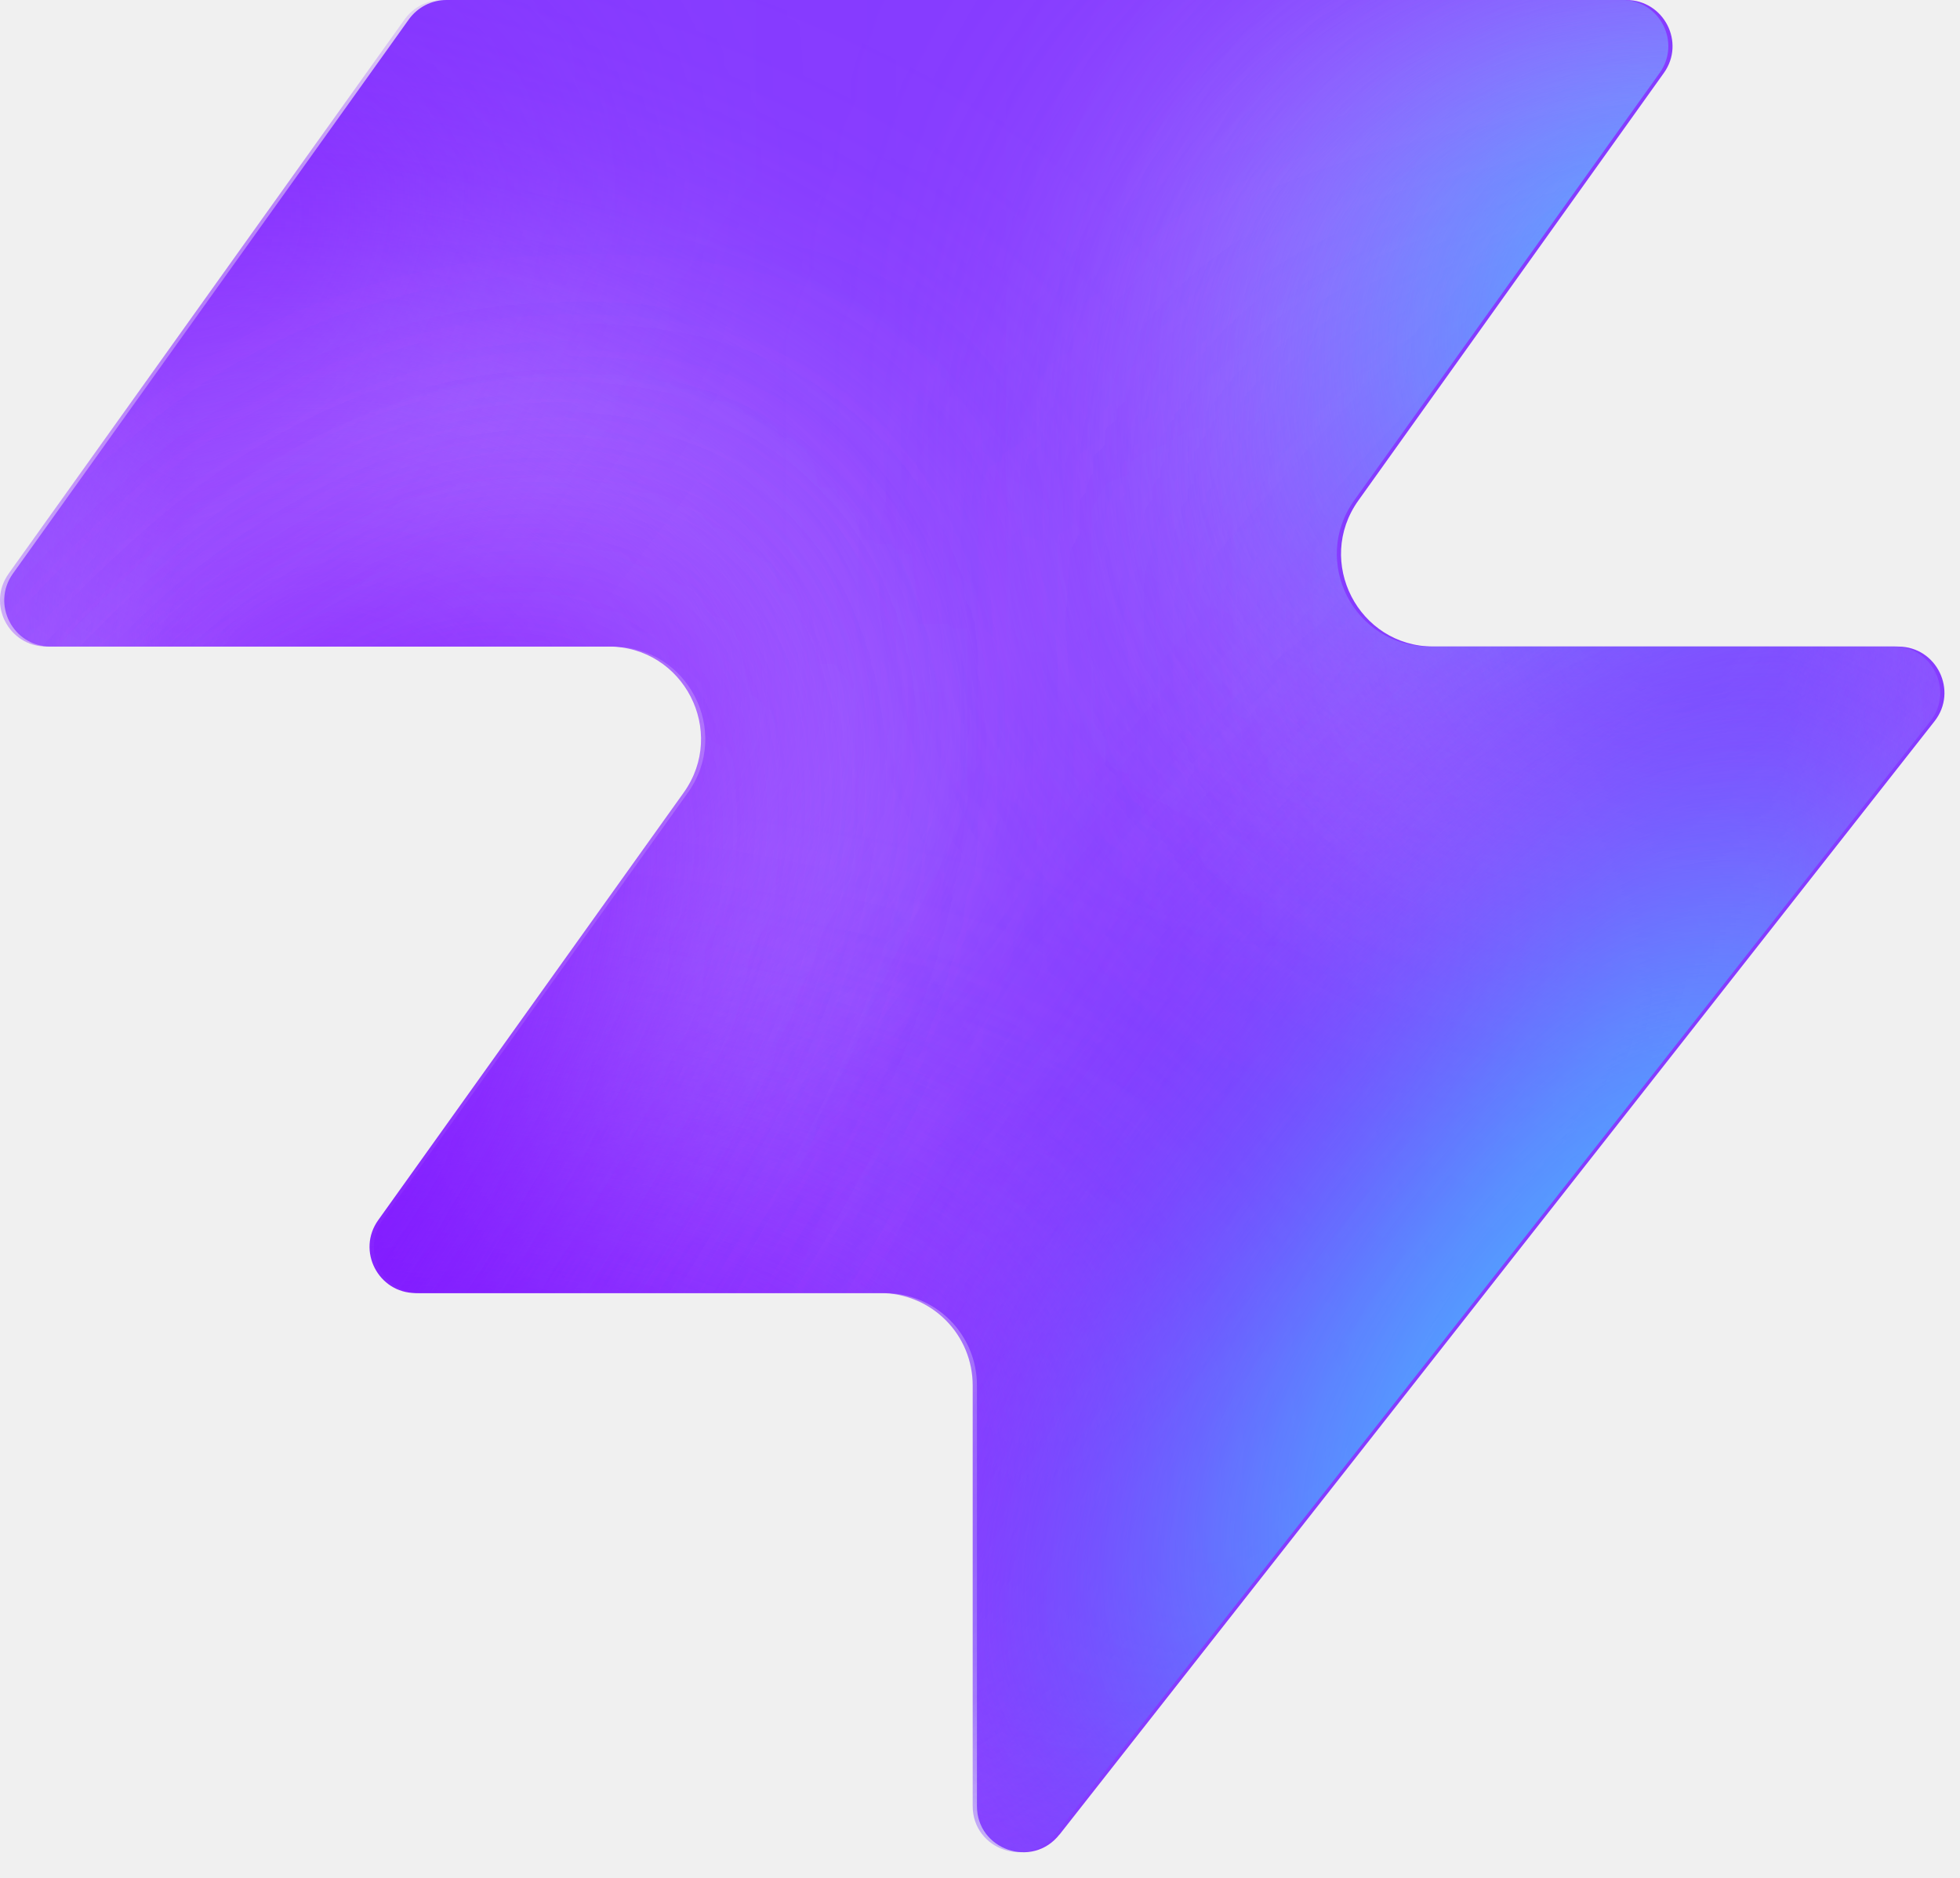
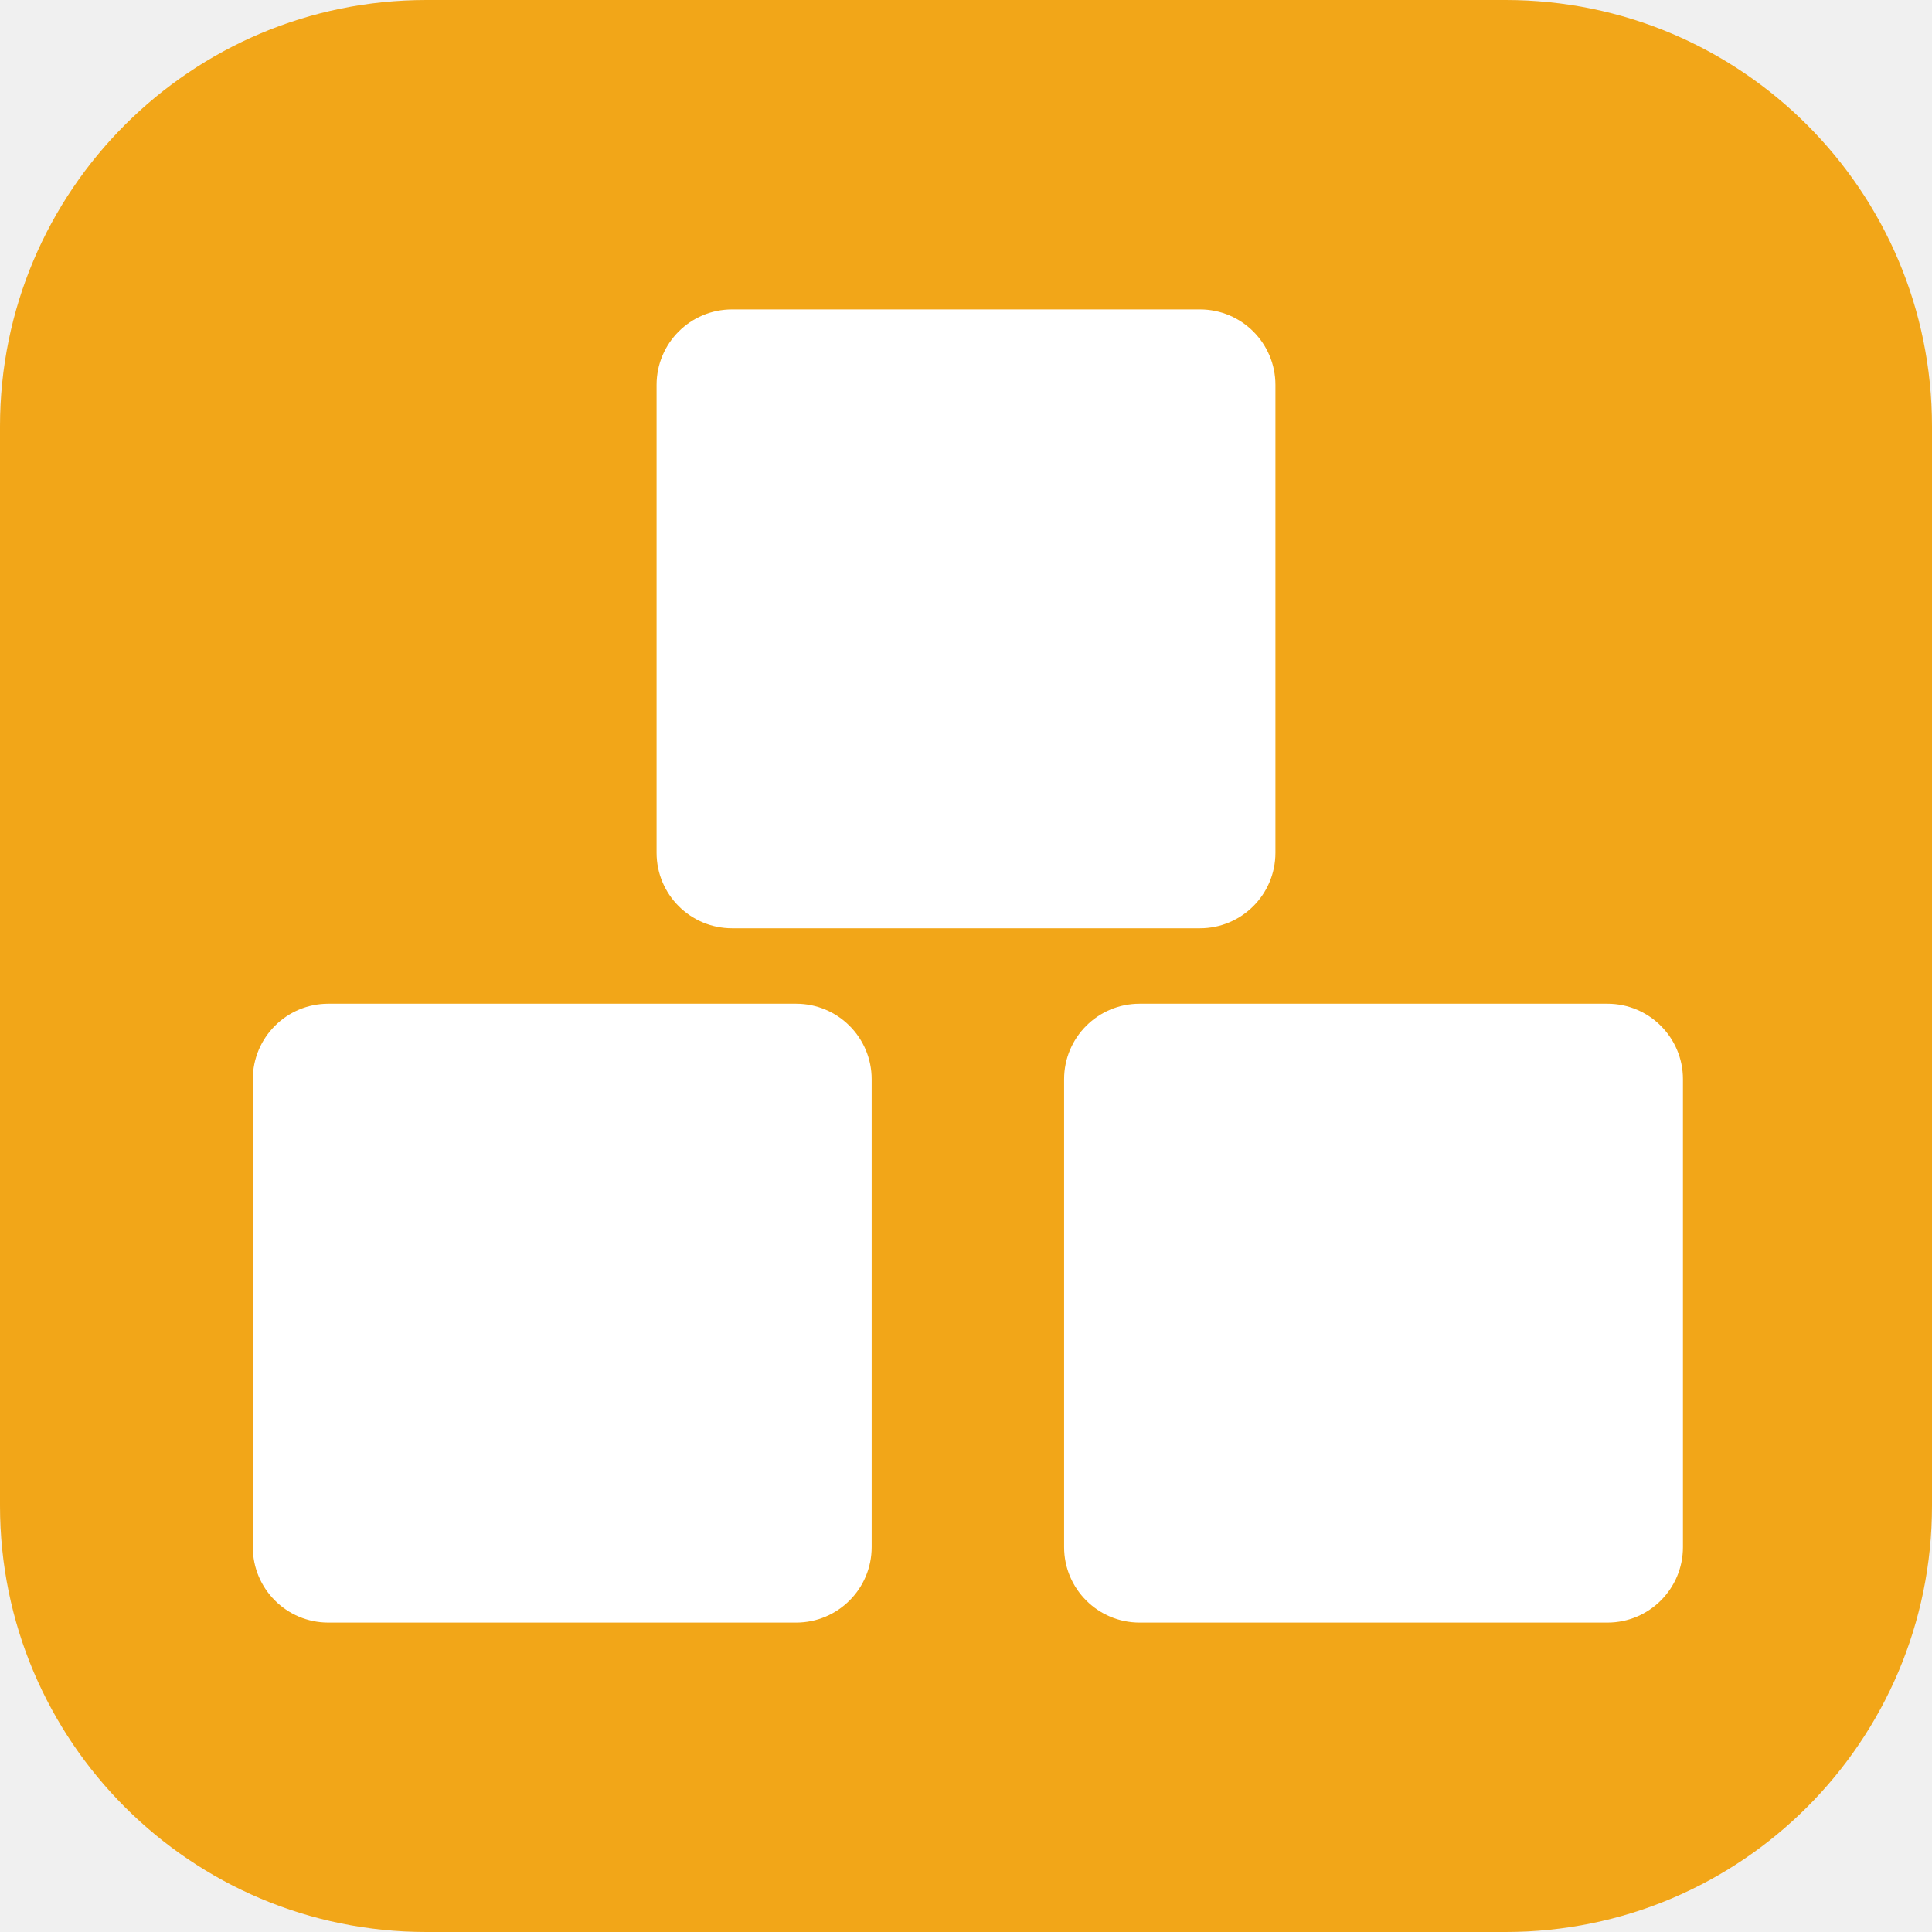
- <svg xmlns="http://www.w3.org/2000/svg" width="48" height="46" fill="none" viewBox="0 0 48 46">
-   <path fill="#863bff" d="M25.946 44.938c-.664.845-2.021.375-2.021-.698V33.937a2.26 2.26 0 0 0-2.262-2.262H10.287c-.92 0-1.456-1.04-.92-1.788l7.48-10.471c1.07-1.497 0-3.578-1.842-3.578H1.237c-.92 0-1.456-1.04-.92-1.788L10.013.474c.214-.297.556-.474.92-.474h28.894c.92 0 1.456 1.04.92 1.788l-7.48 10.471c-1.07 1.498 0 3.579 1.842 3.579h11.377c.943 0 1.473 1.088.89 1.83L25.947 44.94z" style="fill:#863bff;fill:color(display-p3 .525 .23 1);fill-opacity:1" />
-   <mask id="a" width="48" height="46" x="0" y="0" maskUnits="userSpaceOnUse" style="mask-type:alpha">
-     <path fill="#000" d="M25.842 44.938c-.664.844-2.021.375-2.021-.698V33.937a2.26 2.26 0 0 0-2.262-2.262H10.183c-.92 0-1.456-1.04-.92-1.788l7.48-10.471c1.07-1.498 0-3.579-1.842-3.579H1.133c-.92 0-1.456-1.04-.92-1.787L9.91.473c.214-.297.556-.474.92-.474h28.894c.92 0 1.456 1.04.92 1.788l-7.48 10.471c-1.07 1.498 0 3.578 1.842 3.578h11.377c.943 0 1.473 1.088.89 1.832L25.843 44.94z" style="fill:#000;fill-opacity:1" />
-   </mask>
-   <g mask="url(#a)">
-     <g filter="url(#b)">
-       <ellipse cx="5.508" cy="14.704" fill="#ede6ff" rx="5.508" ry="14.704" style="fill:#ede6ff;fill:color(display-p3 .927 .903 1);fill-opacity:1" transform="matrix(.00324 1 1 -.00324 -4.47 31.516)" />
-     </g>
-     <g filter="url(#c)">
-       <ellipse cx="10.399" cy="29.851" fill="#ede6ff" rx="10.399" ry="29.851" style="fill:#ede6ff;fill:color(display-p3 .927 .903 1);fill-opacity:1" transform="matrix(.00324 1 1 -.00324 -39.328 7.883)" />
-     </g>
-     <g filter="url(#d)">
-       <ellipse cx="5.508" cy="30.487" fill="#7e14ff" rx="5.508" ry="30.487" style="fill:#7e14ff;fill:color(display-p3 .492 .077 1);fill-opacity:1" transform="rotate(89.814 -25.913 -14.639)scale(1 -1)" />
-     </g>
-     <g filter="url(#e)">
-       <ellipse cx="5.508" cy="30.599" fill="#7e14ff" rx="5.508" ry="30.599" style="fill:#7e14ff;fill:color(display-p3 .492 .077 1);fill-opacity:1" transform="rotate(89.814 -32.644 -3.334)scale(1 -1)" />
-     </g>
-     <g filter="url(#f)">
-       <ellipse cx="5.508" cy="30.599" fill="#7e14ff" rx="5.508" ry="30.599" style="fill:#7e14ff;fill:color(display-p3 .492 .077 1);fill-opacity:1" transform="matrix(.00324 1 1 -.00324 -34.34 30.47)" />
-     </g>
-     <g filter="url(#g)">
-       <ellipse cx="14.072" cy="22.078" fill="#ede6ff" rx="14.072" ry="22.078" style="fill:#ede6ff;fill:color(display-p3 .927 .903 1);fill-opacity:1" transform="rotate(93.35 24.506 48.493)scale(-1 1)" />
-     </g>
-     <g filter="url(#h)">
-       <ellipse cx="3.47" cy="21.501" fill="#7e14ff" rx="3.47" ry="21.501" style="fill:#7e14ff;fill:color(display-p3 .492 .077 1);fill-opacity:1" transform="rotate(89.009 28.708 47.59)scale(-1 1)" />
-     </g>
-     <g filter="url(#i)">
-       <ellipse cx="3.47" cy="21.501" fill="#7e14ff" rx="3.47" ry="21.501" style="fill:#7e14ff;fill:color(display-p3 .492 .077 1);fill-opacity:1" transform="rotate(89.009 28.708 47.59)scale(-1 1)" />
-     </g>
-     <g filter="url(#j)">
-       <ellipse cx=".387" cy="8.972" fill="#7e14ff" rx="4.407" ry="29.108" style="fill:#7e14ff;fill:color(display-p3 .492 .077 1);fill-opacity:1" transform="rotate(39.51 .387 8.972)" />
-     </g>
-     <g filter="url(#k)">
-       <ellipse cx="47.523" cy="-6.092" fill="#7e14ff" rx="4.407" ry="29.108" style="fill:#7e14ff;fill:color(display-p3 .492 .077 1);fill-opacity:1" transform="rotate(37.892 47.523 -6.092)" />
-     </g>
-     <g filter="url(#l)">
-       <ellipse cx="41.412" cy="6.333" fill="#47bfff" rx="5.971" ry="9.665" style="fill:#47bfff;fill:color(display-p3 .28 .748 1);fill-opacity:1" transform="rotate(37.892 41.412 6.333)" />
-     </g>
-     <g filter="url(#m)">
-       <ellipse cx="-1.879" cy="38.332" fill="#7e14ff" rx="4.407" ry="29.108" style="fill:#7e14ff;fill:color(display-p3 .492 .077 1);fill-opacity:1" transform="rotate(37.892 -1.88 38.332)" />
-     </g>
-     <g filter="url(#n)">
-       <ellipse cx="-1.879" cy="38.332" fill="#7e14ff" rx="4.407" ry="29.108" style="fill:#7e14ff;fill:color(display-p3 .492 .077 1);fill-opacity:1" transform="rotate(37.892 -1.88 38.332)" />
-     </g>
-     <g filter="url(#o)">
-       <ellipse cx="35.651" cy="29.907" fill="#7e14ff" rx="4.407" ry="29.108" style="fill:#7e14ff;fill:color(display-p3 .492 .077 1);fill-opacity:1" transform="rotate(37.892 35.651 29.907)" />
-     </g>
-     <g filter="url(#p)">
-       <ellipse cx="38.418" cy="32.4" fill="#47bfff" rx="5.971" ry="15.297" style="fill:#47bfff;fill:color(display-p3 .28 .748 1);fill-opacity:1" transform="rotate(37.892 38.418 32.4)" />
-     </g>
+ <svg xmlns="http://www.w3.org/2000/svg" viewBox="0 0 512 512" width="512" height="512" role="img" aria-label="MayLary Group">
+   <rect width="512" height="512" rx="113" fill="#F2A618" />
+   <g fill="#FFFFFF">
+     <rect x="174" y="82" width="164" height="164" rx="20" />
+     <rect x="67" y="266" width="164" height="164" rx="20" />
+     <rect x="282" y="266" width="164" height="164" rx="20" />
  </g>
-   <defs>
-     <filter id="b" width="60.045" height="41.654" x="-19.77" y="16.149" color-interpolation-filters="sRGB" filterUnits="userSpaceOnUse">
-       <feFlood flood-opacity="0" result="BackgroundImageFix" />
-       <feBlend in="SourceGraphic" in2="BackgroundImageFix" result="shape" />
-       <feGaussianBlur result="effect1_foregroundBlur_2002_17158" stdDeviation="7.659" />
-     </filter>
-     <filter id="c" width="90.34" height="51.437" x="-54.613" y="-7.533" color-interpolation-filters="sRGB" filterUnits="userSpaceOnUse">
-       <feFlood flood-opacity="0" result="BackgroundImageFix" />
-       <feBlend in="SourceGraphic" in2="BackgroundImageFix" result="shape" />
-       <feGaussianBlur result="effect1_foregroundBlur_2002_17158" stdDeviation="7.659" />
-     </filter>
-     <filter id="d" width="79.355" height="29.4" x="-49.64" y="2.03" color-interpolation-filters="sRGB" filterUnits="userSpaceOnUse">
-       <feFlood flood-opacity="0" result="BackgroundImageFix" />
-       <feBlend in="SourceGraphic" in2="BackgroundImageFix" result="shape" />
-       <feGaussianBlur result="effect1_foregroundBlur_2002_17158" stdDeviation="4.596" />
-     </filter>
-     <filter id="e" width="79.579" height="29.4" x="-45.045" y="20.029" color-interpolation-filters="sRGB" filterUnits="userSpaceOnUse">
-       <feFlood flood-opacity="0" result="BackgroundImageFix" />
-       <feBlend in="SourceGraphic" in2="BackgroundImageFix" result="shape" />
-       <feGaussianBlur result="effect1_foregroundBlur_2002_17158" stdDeviation="4.596" />
-     </filter>
-     <filter id="f" width="79.579" height="29.4" x="-43.513" y="21.178" color-interpolation-filters="sRGB" filterUnits="userSpaceOnUse">
-       <feFlood flood-opacity="0" result="BackgroundImageFix" />
-       <feBlend in="SourceGraphic" in2="BackgroundImageFix" result="shape" />
-       <feGaussianBlur result="effect1_foregroundBlur_2002_17158" stdDeviation="4.596" />
-     </filter>
-     <filter id="g" width="74.749" height="58.852" x="15.756" y="-17.901" color-interpolation-filters="sRGB" filterUnits="userSpaceOnUse">
-       <feFlood flood-opacity="0" result="BackgroundImageFix" />
-       <feBlend in="SourceGraphic" in2="BackgroundImageFix" result="shape" />
-       <feGaussianBlur result="effect1_foregroundBlur_2002_17158" stdDeviation="7.659" />
-     </filter>
-     <filter id="h" width="61.377" height="25.362" x="23.548" y="2.284" color-interpolation-filters="sRGB" filterUnits="userSpaceOnUse">
-       <feFlood flood-opacity="0" result="BackgroundImageFix" />
-       <feBlend in="SourceGraphic" in2="BackgroundImageFix" result="shape" />
-       <feGaussianBlur result="effect1_foregroundBlur_2002_17158" stdDeviation="4.596" />
-     </filter>
-     <filter id="i" width="61.377" height="25.362" x="23.548" y="2.284" color-interpolation-filters="sRGB" filterUnits="userSpaceOnUse">
-       <feFlood flood-opacity="0" result="BackgroundImageFix" />
-       <feBlend in="SourceGraphic" in2="BackgroundImageFix" result="shape" />
-       <feGaussianBlur result="effect1_foregroundBlur_2002_17158" stdDeviation="4.596" />
-     </filter>
-     <filter id="j" width="56.045" height="63.649" x="-27.636" y="-22.853" color-interpolation-filters="sRGB" filterUnits="userSpaceOnUse">
-       <feFlood flood-opacity="0" result="BackgroundImageFix" />
-       <feBlend in="SourceGraphic" in2="BackgroundImageFix" result="shape" />
-       <feGaussianBlur result="effect1_foregroundBlur_2002_17158" stdDeviation="4.596" />
-     </filter>
-     <filter id="k" width="54.814" height="64.646" x="20.116" y="-38.415" color-interpolation-filters="sRGB" filterUnits="userSpaceOnUse">
-       <feFlood flood-opacity="0" result="BackgroundImageFix" />
-       <feBlend in="SourceGraphic" in2="BackgroundImageFix" result="shape" />
-       <feGaussianBlur result="effect1_foregroundBlur_2002_17158" stdDeviation="4.596" />
-     </filter>
-     <filter id="l" width="33.541" height="35.313" x="24.641" y="-11.323" color-interpolation-filters="sRGB" filterUnits="userSpaceOnUse">
-       <feFlood flood-opacity="0" result="BackgroundImageFix" />
-       <feBlend in="SourceGraphic" in2="BackgroundImageFix" result="shape" />
-       <feGaussianBlur result="effect1_foregroundBlur_2002_17158" stdDeviation="4.596" />
-     </filter>
-     <filter id="m" width="54.814" height="64.646" x="-29.286" y="6.009" color-interpolation-filters="sRGB" filterUnits="userSpaceOnUse">
-       <feFlood flood-opacity="0" result="BackgroundImageFix" />
-       <feBlend in="SourceGraphic" in2="BackgroundImageFix" result="shape" />
-       <feGaussianBlur result="effect1_foregroundBlur_2002_17158" stdDeviation="4.596" />
-     </filter>
-     <filter id="n" width="54.814" height="64.646" x="-29.286" y="6.009" color-interpolation-filters="sRGB" filterUnits="userSpaceOnUse">
-       <feFlood flood-opacity="0" result="BackgroundImageFix" />
-       <feBlend in="SourceGraphic" in2="BackgroundImageFix" result="shape" />
-       <feGaussianBlur result="effect1_foregroundBlur_2002_17158" stdDeviation="4.596" />
-     </filter>
-     <filter id="o" width="54.814" height="64.646" x="8.244" y="-2.416" color-interpolation-filters="sRGB" filterUnits="userSpaceOnUse">
-       <feFlood flood-opacity="0" result="BackgroundImageFix" />
-       <feBlend in="SourceGraphic" in2="BackgroundImageFix" result="shape" />
-       <feGaussianBlur result="effect1_foregroundBlur_2002_17158" stdDeviation="4.596" />
-     </filter>
-     <filter id="p" width="39.409" height="43.623" x="18.713" y="10.588" color-interpolation-filters="sRGB" filterUnits="userSpaceOnUse">
-       <feFlood flood-opacity="0" result="BackgroundImageFix" />
-       <feBlend in="SourceGraphic" in2="BackgroundImageFix" result="shape" />
-       <feGaussianBlur result="effect1_foregroundBlur_2002_17158" stdDeviation="4.596" />
-     </filter>
-   </defs>
</svg>
